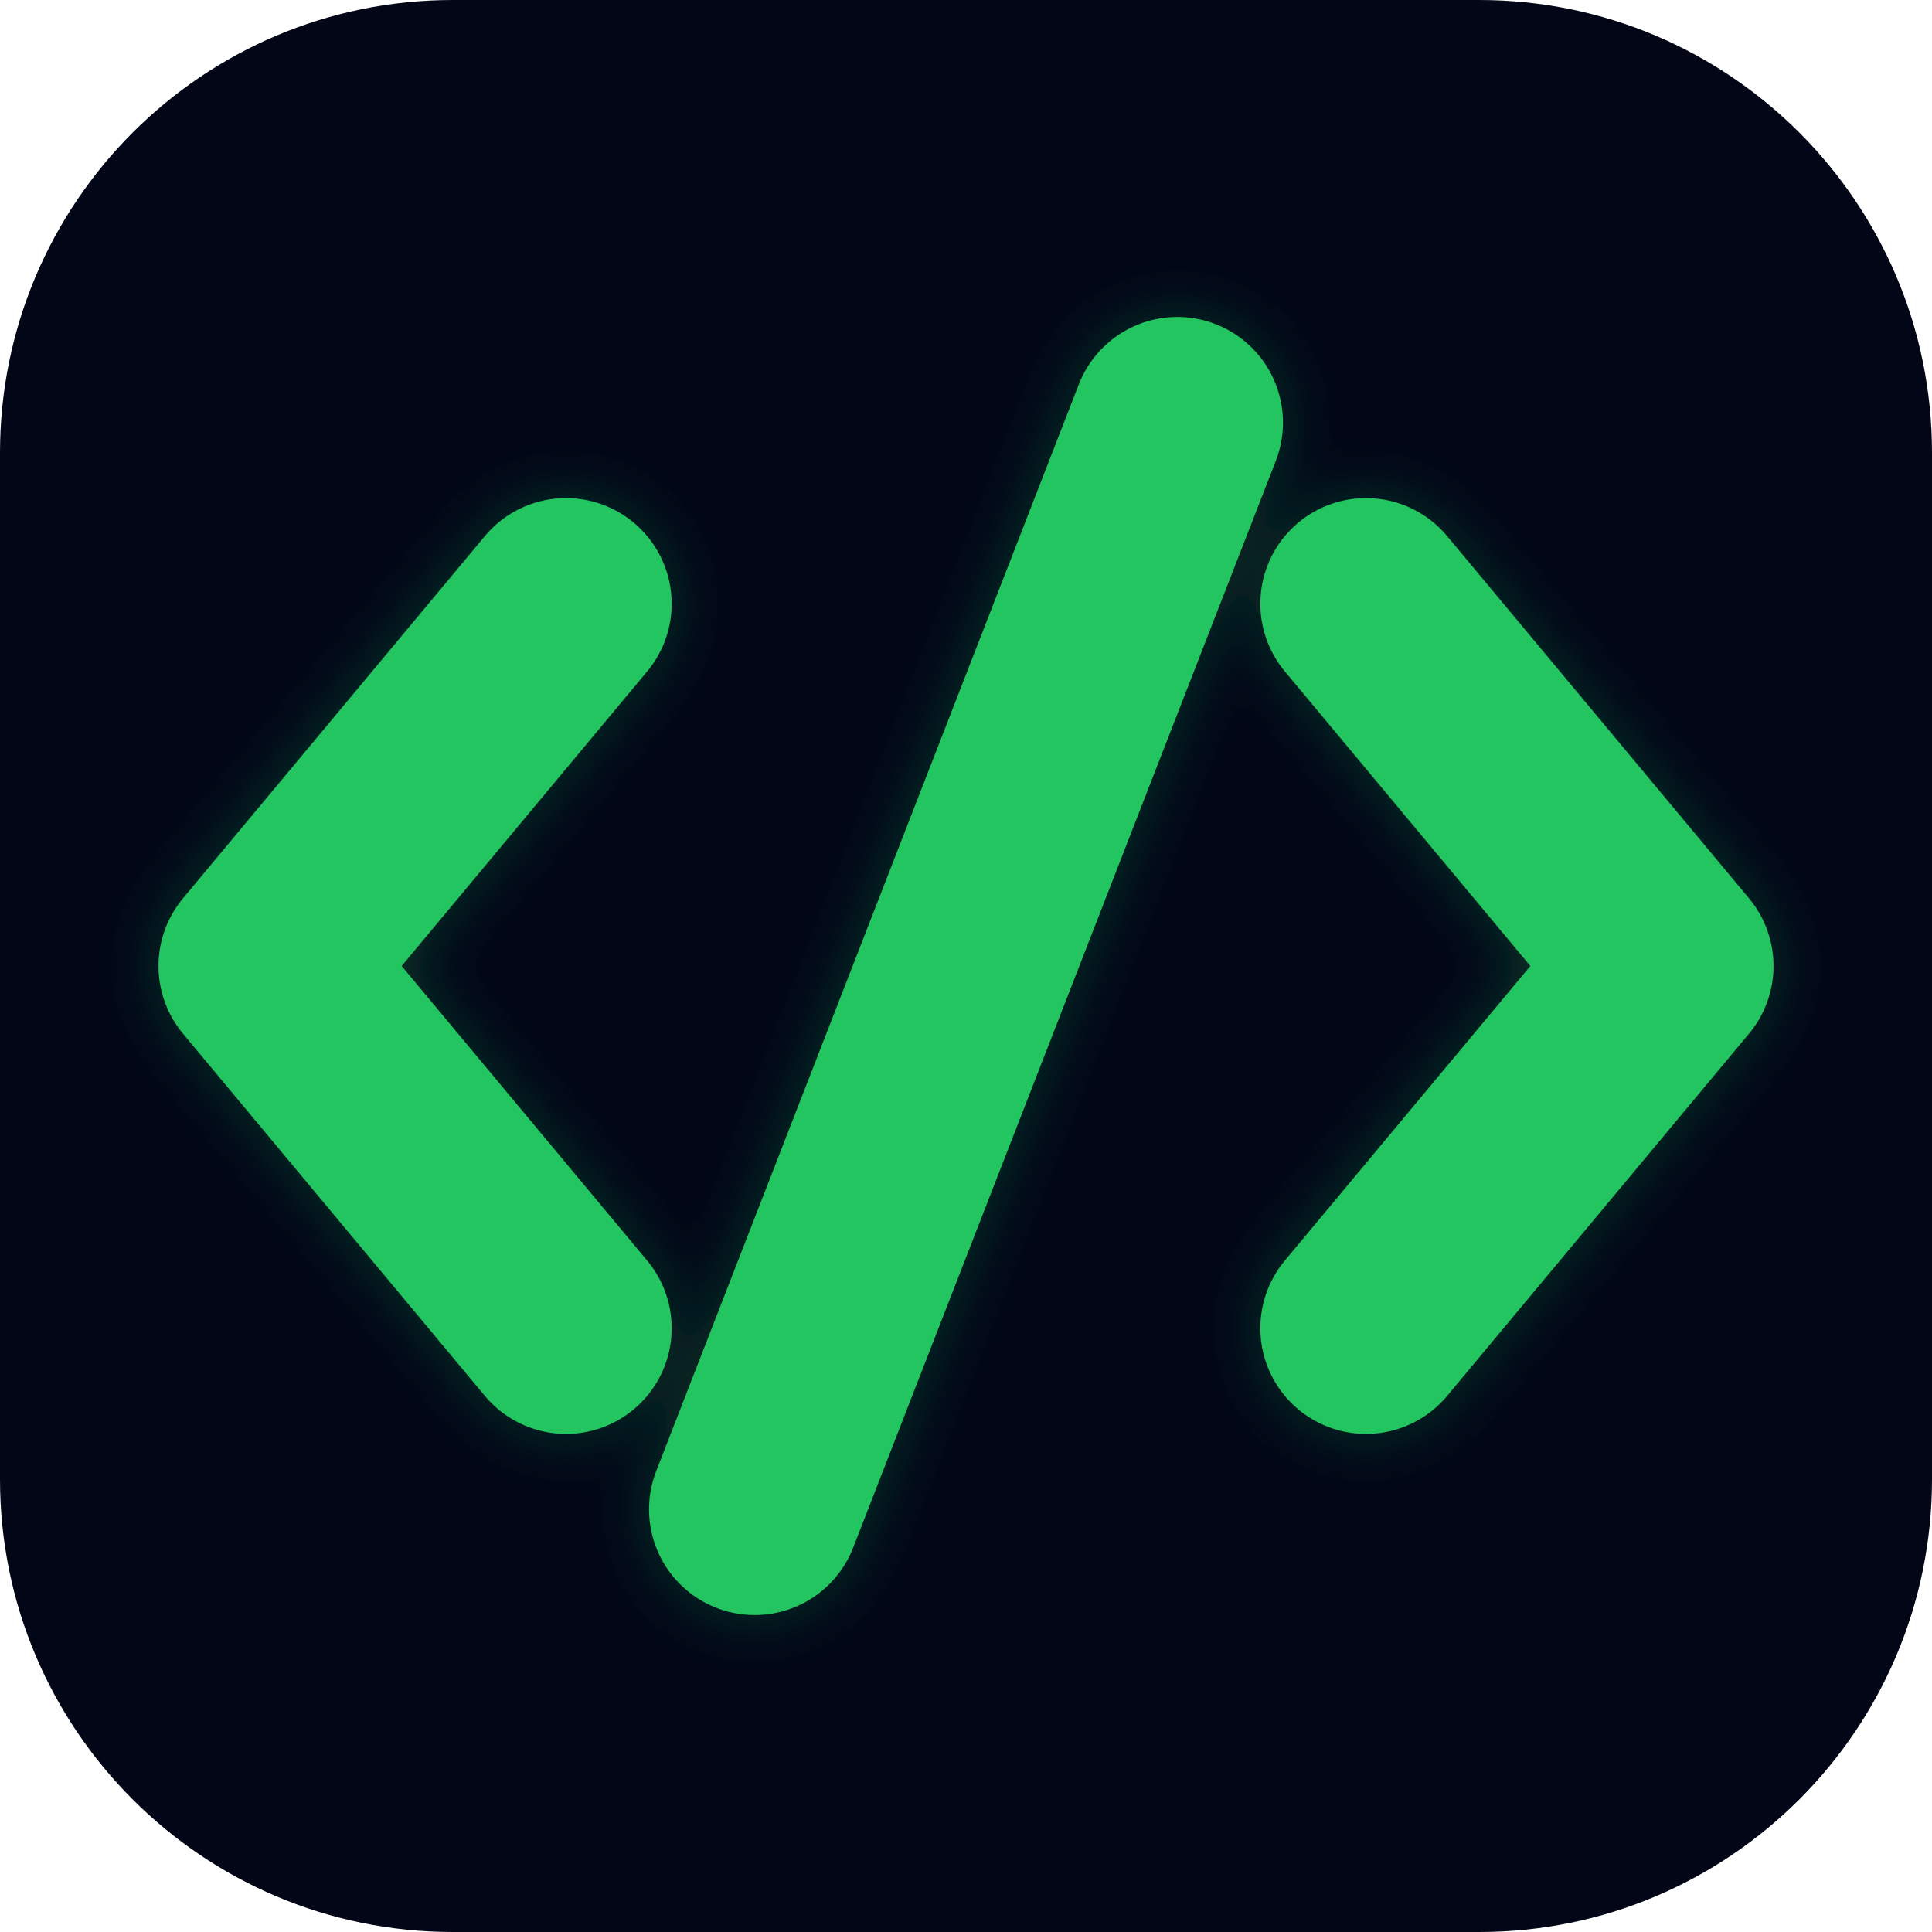
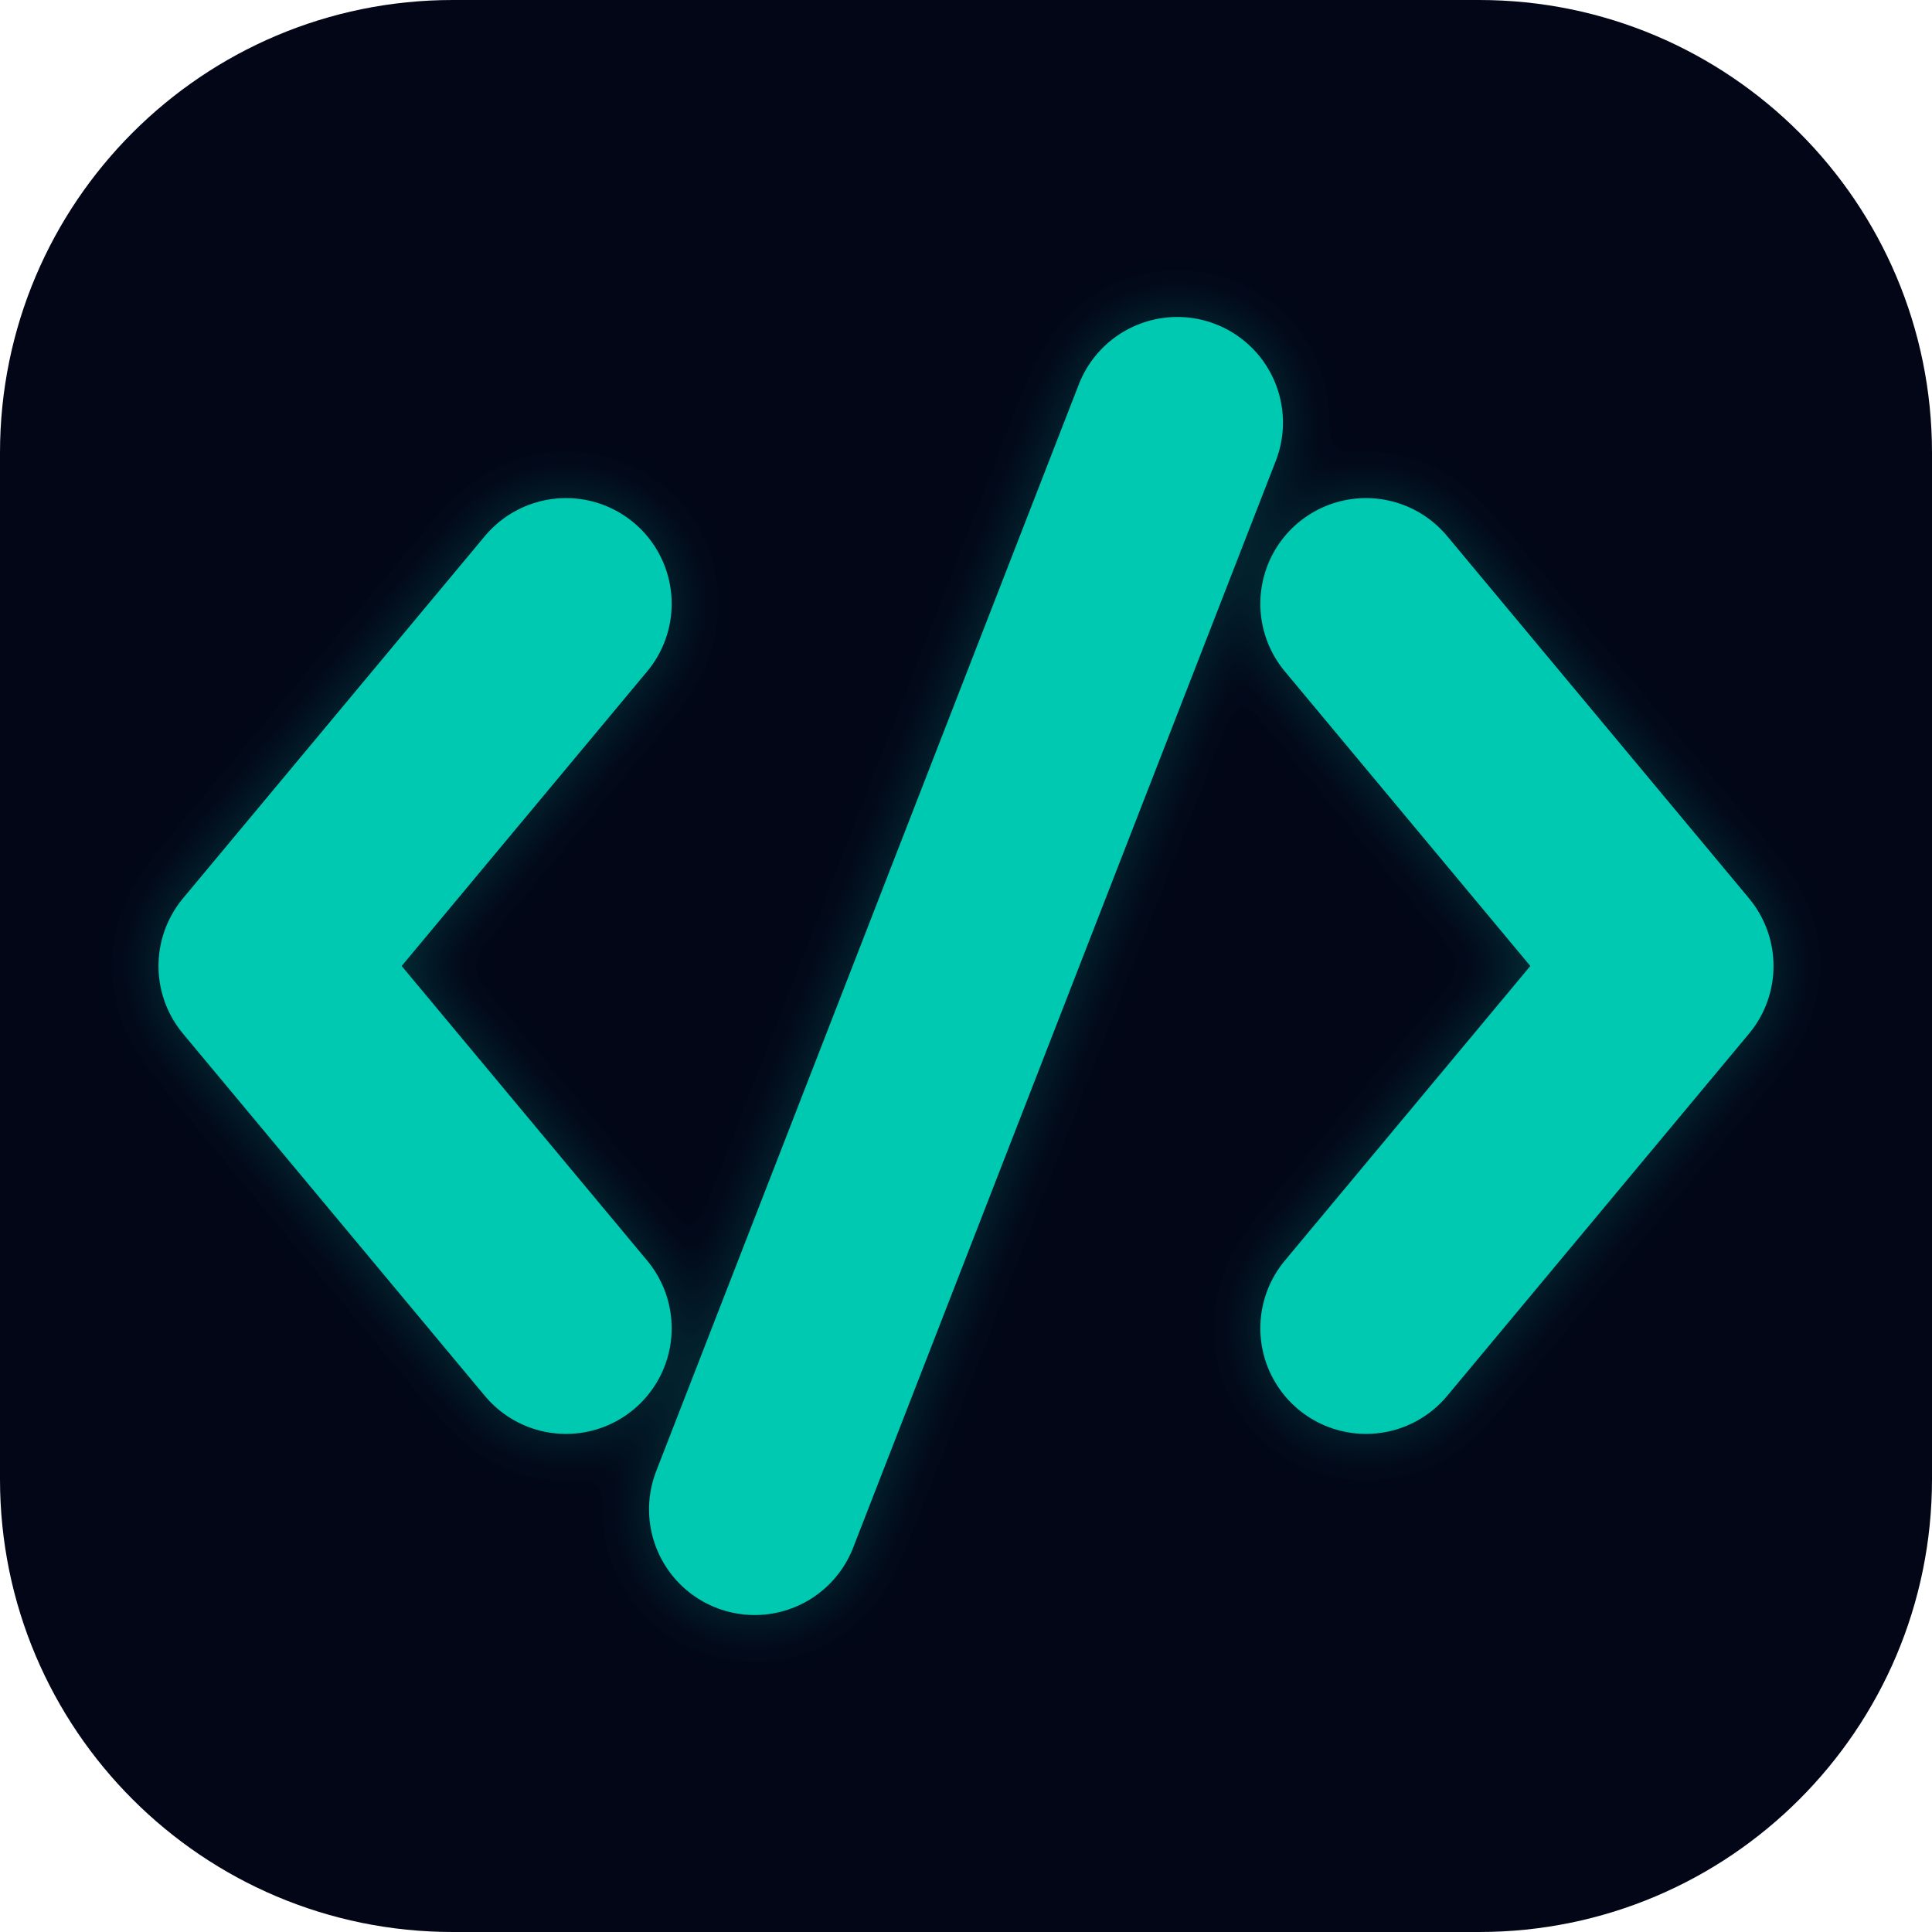
<svg xmlns="http://www.w3.org/2000/svg" viewBox="0 0 512 512">
  <defs>
    <filter id="glow" x="-20%" y="-20%" width="140%" height="140%">
      <feGaussianBlur stdDeviation="5" result="blur" />
      <feComposite in="SourceGraphic" in2="blur" operator="over" />
    </filter>
  </defs>
  <rect width="512" height="512" rx="120" fill="#020617" />
-   <g transform="translate(0, 0)" style="filter: drop-shadow(0 0 8px #22c55e40);">
-     <path d="M150 160 L70 256 L150 352" stroke="#22c55e" stroke-width="56" stroke-linecap="round" stroke-linejoin="round" fill="none" />
-     <path d="M362 160 L442 256 L362 352" stroke="#22c55e" stroke-width="56" stroke-linecap="round" stroke-linejoin="round" fill="none" />
-     <path d="M200 400 L312 112" stroke="#22c55e" stroke-width="56" stroke-linecap="round" fill="none" />
+   <g transform="translate(0, 0)" style="filter: drop-shadow(0 0 8px #00c9b140);">
+     <path d="M150 160 L70 256 L150 352" stroke="#00c9b1" stroke-width="56" stroke-linecap="round" stroke-linejoin="round" fill="none" />
+     <path d="M362 160 L442 256 L362 352" stroke="#00c9b1" stroke-width="56" stroke-linecap="round" stroke-linejoin="round" fill="none" />
+     <path d="M200 400 L312 112" stroke="#00c9b1" stroke-width="56" stroke-linecap="round" fill="none" />
  </g>
</svg>
